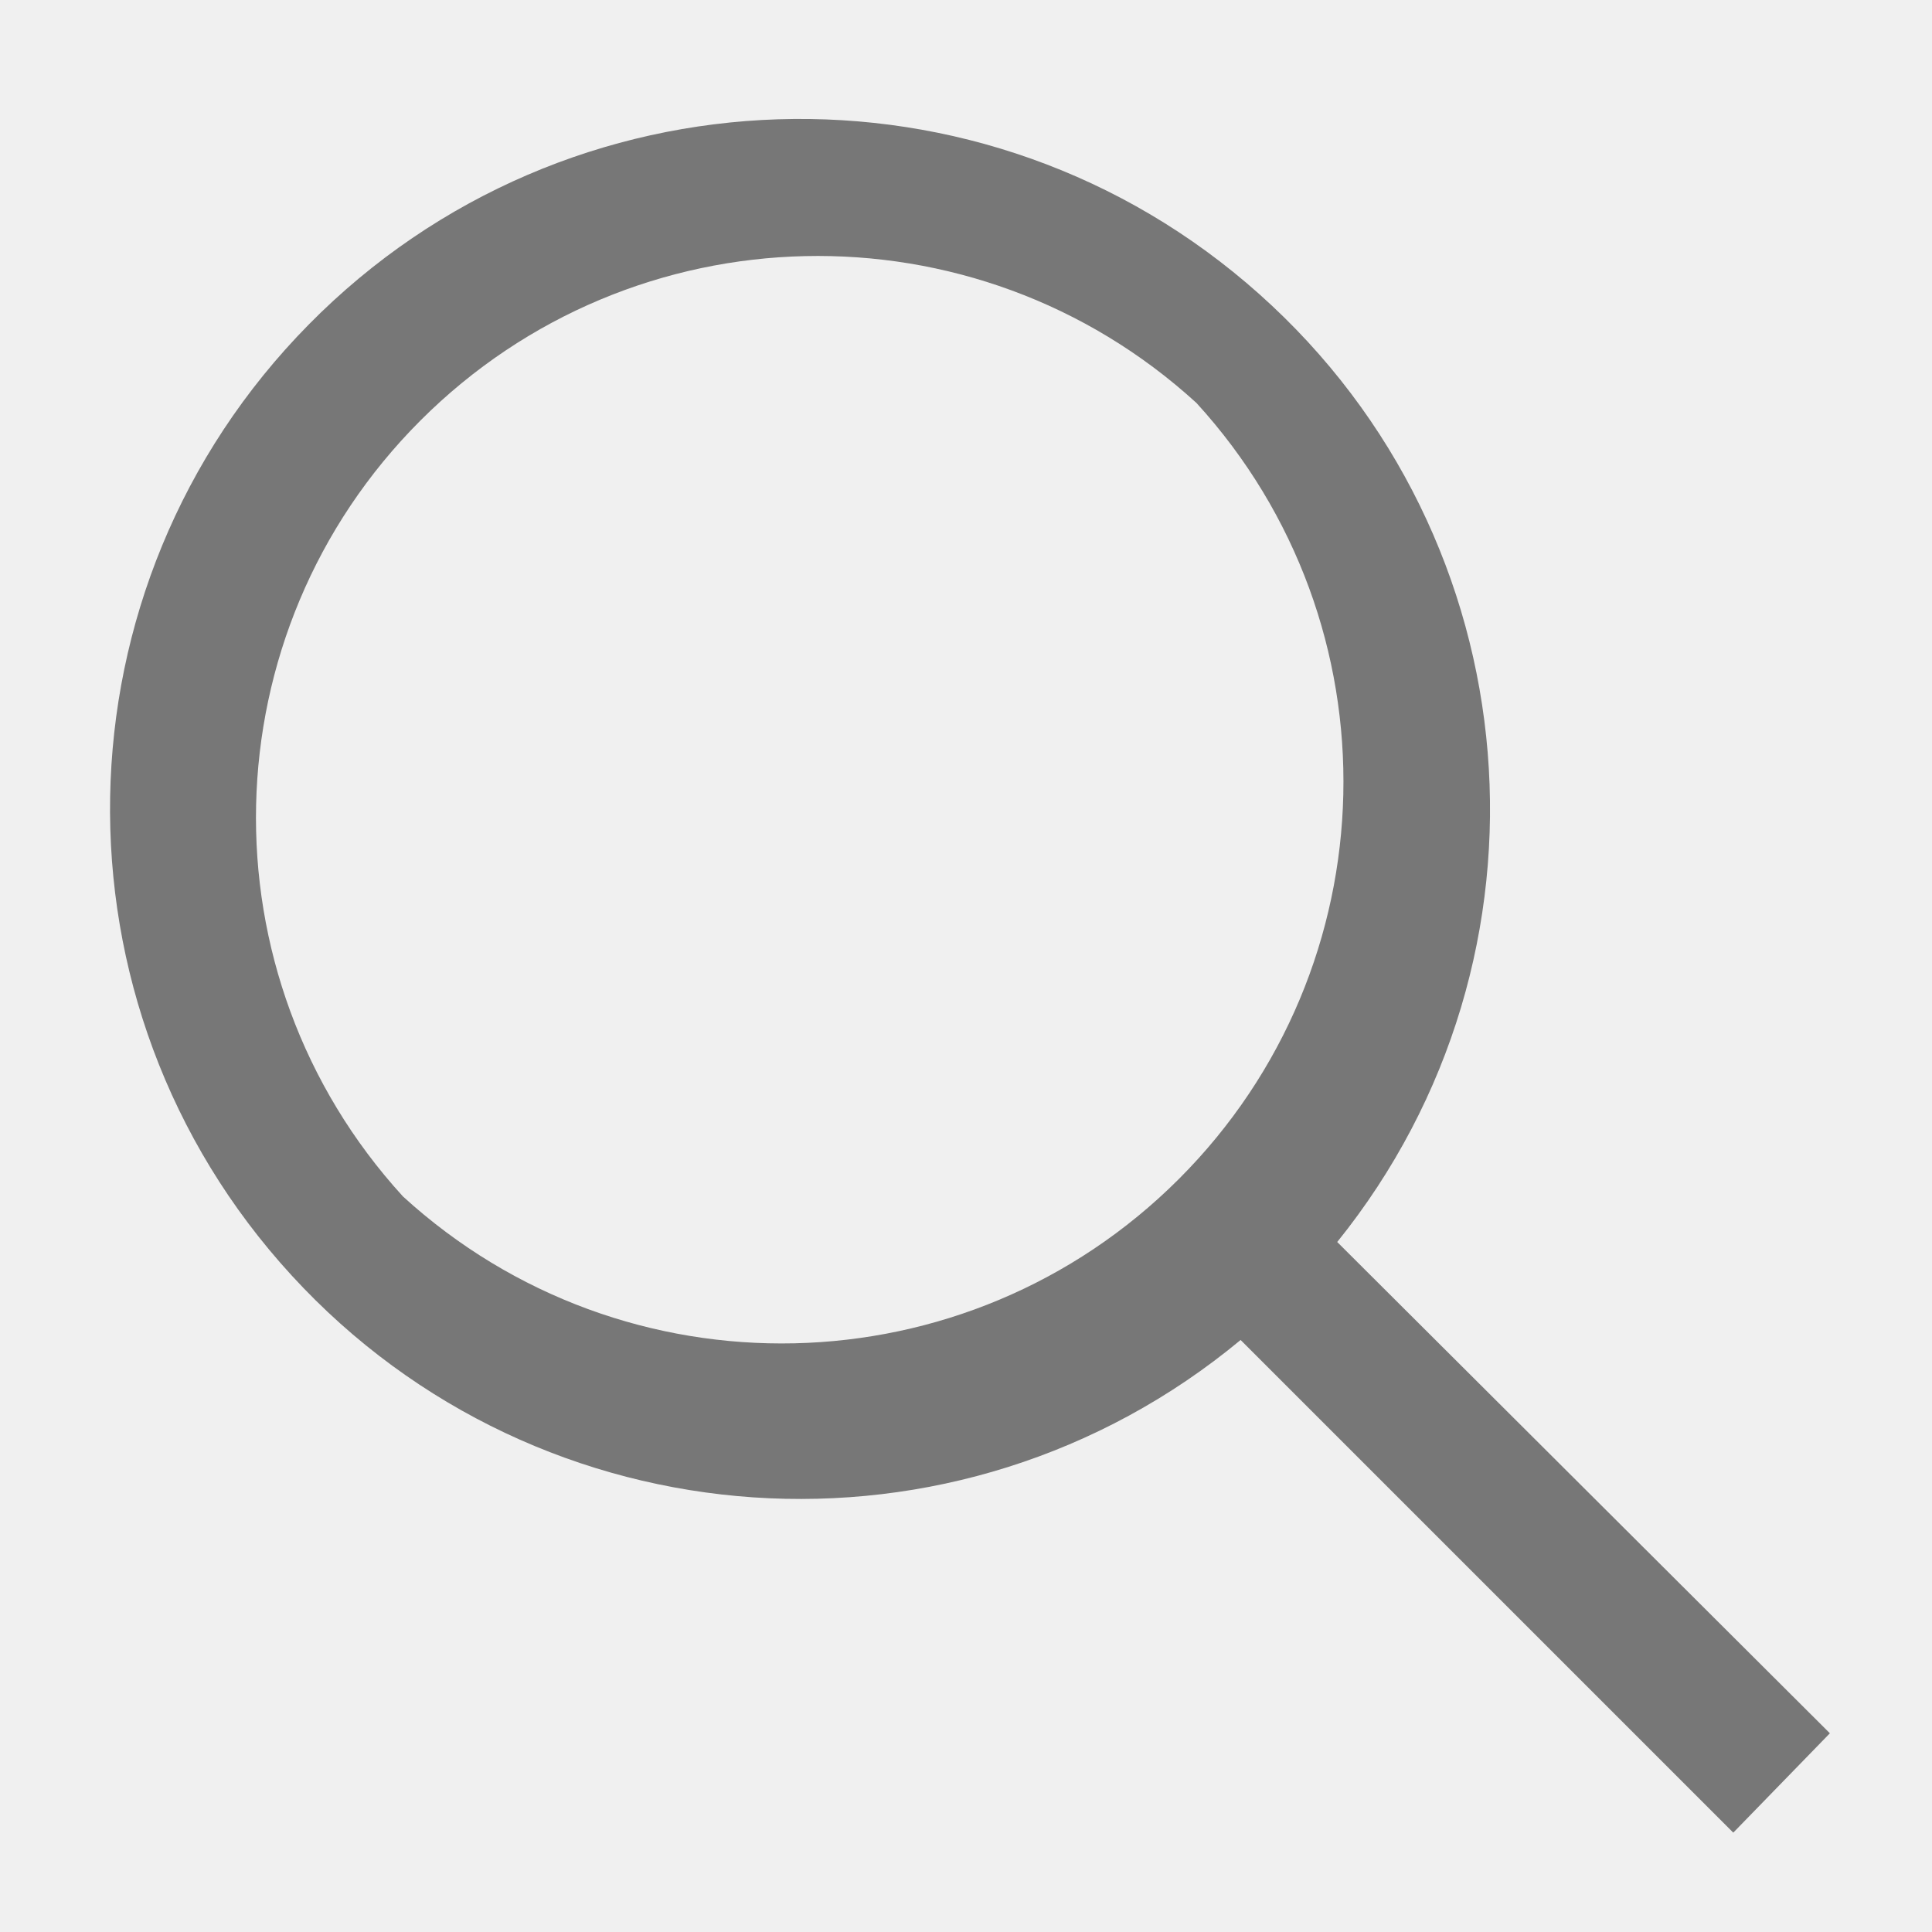
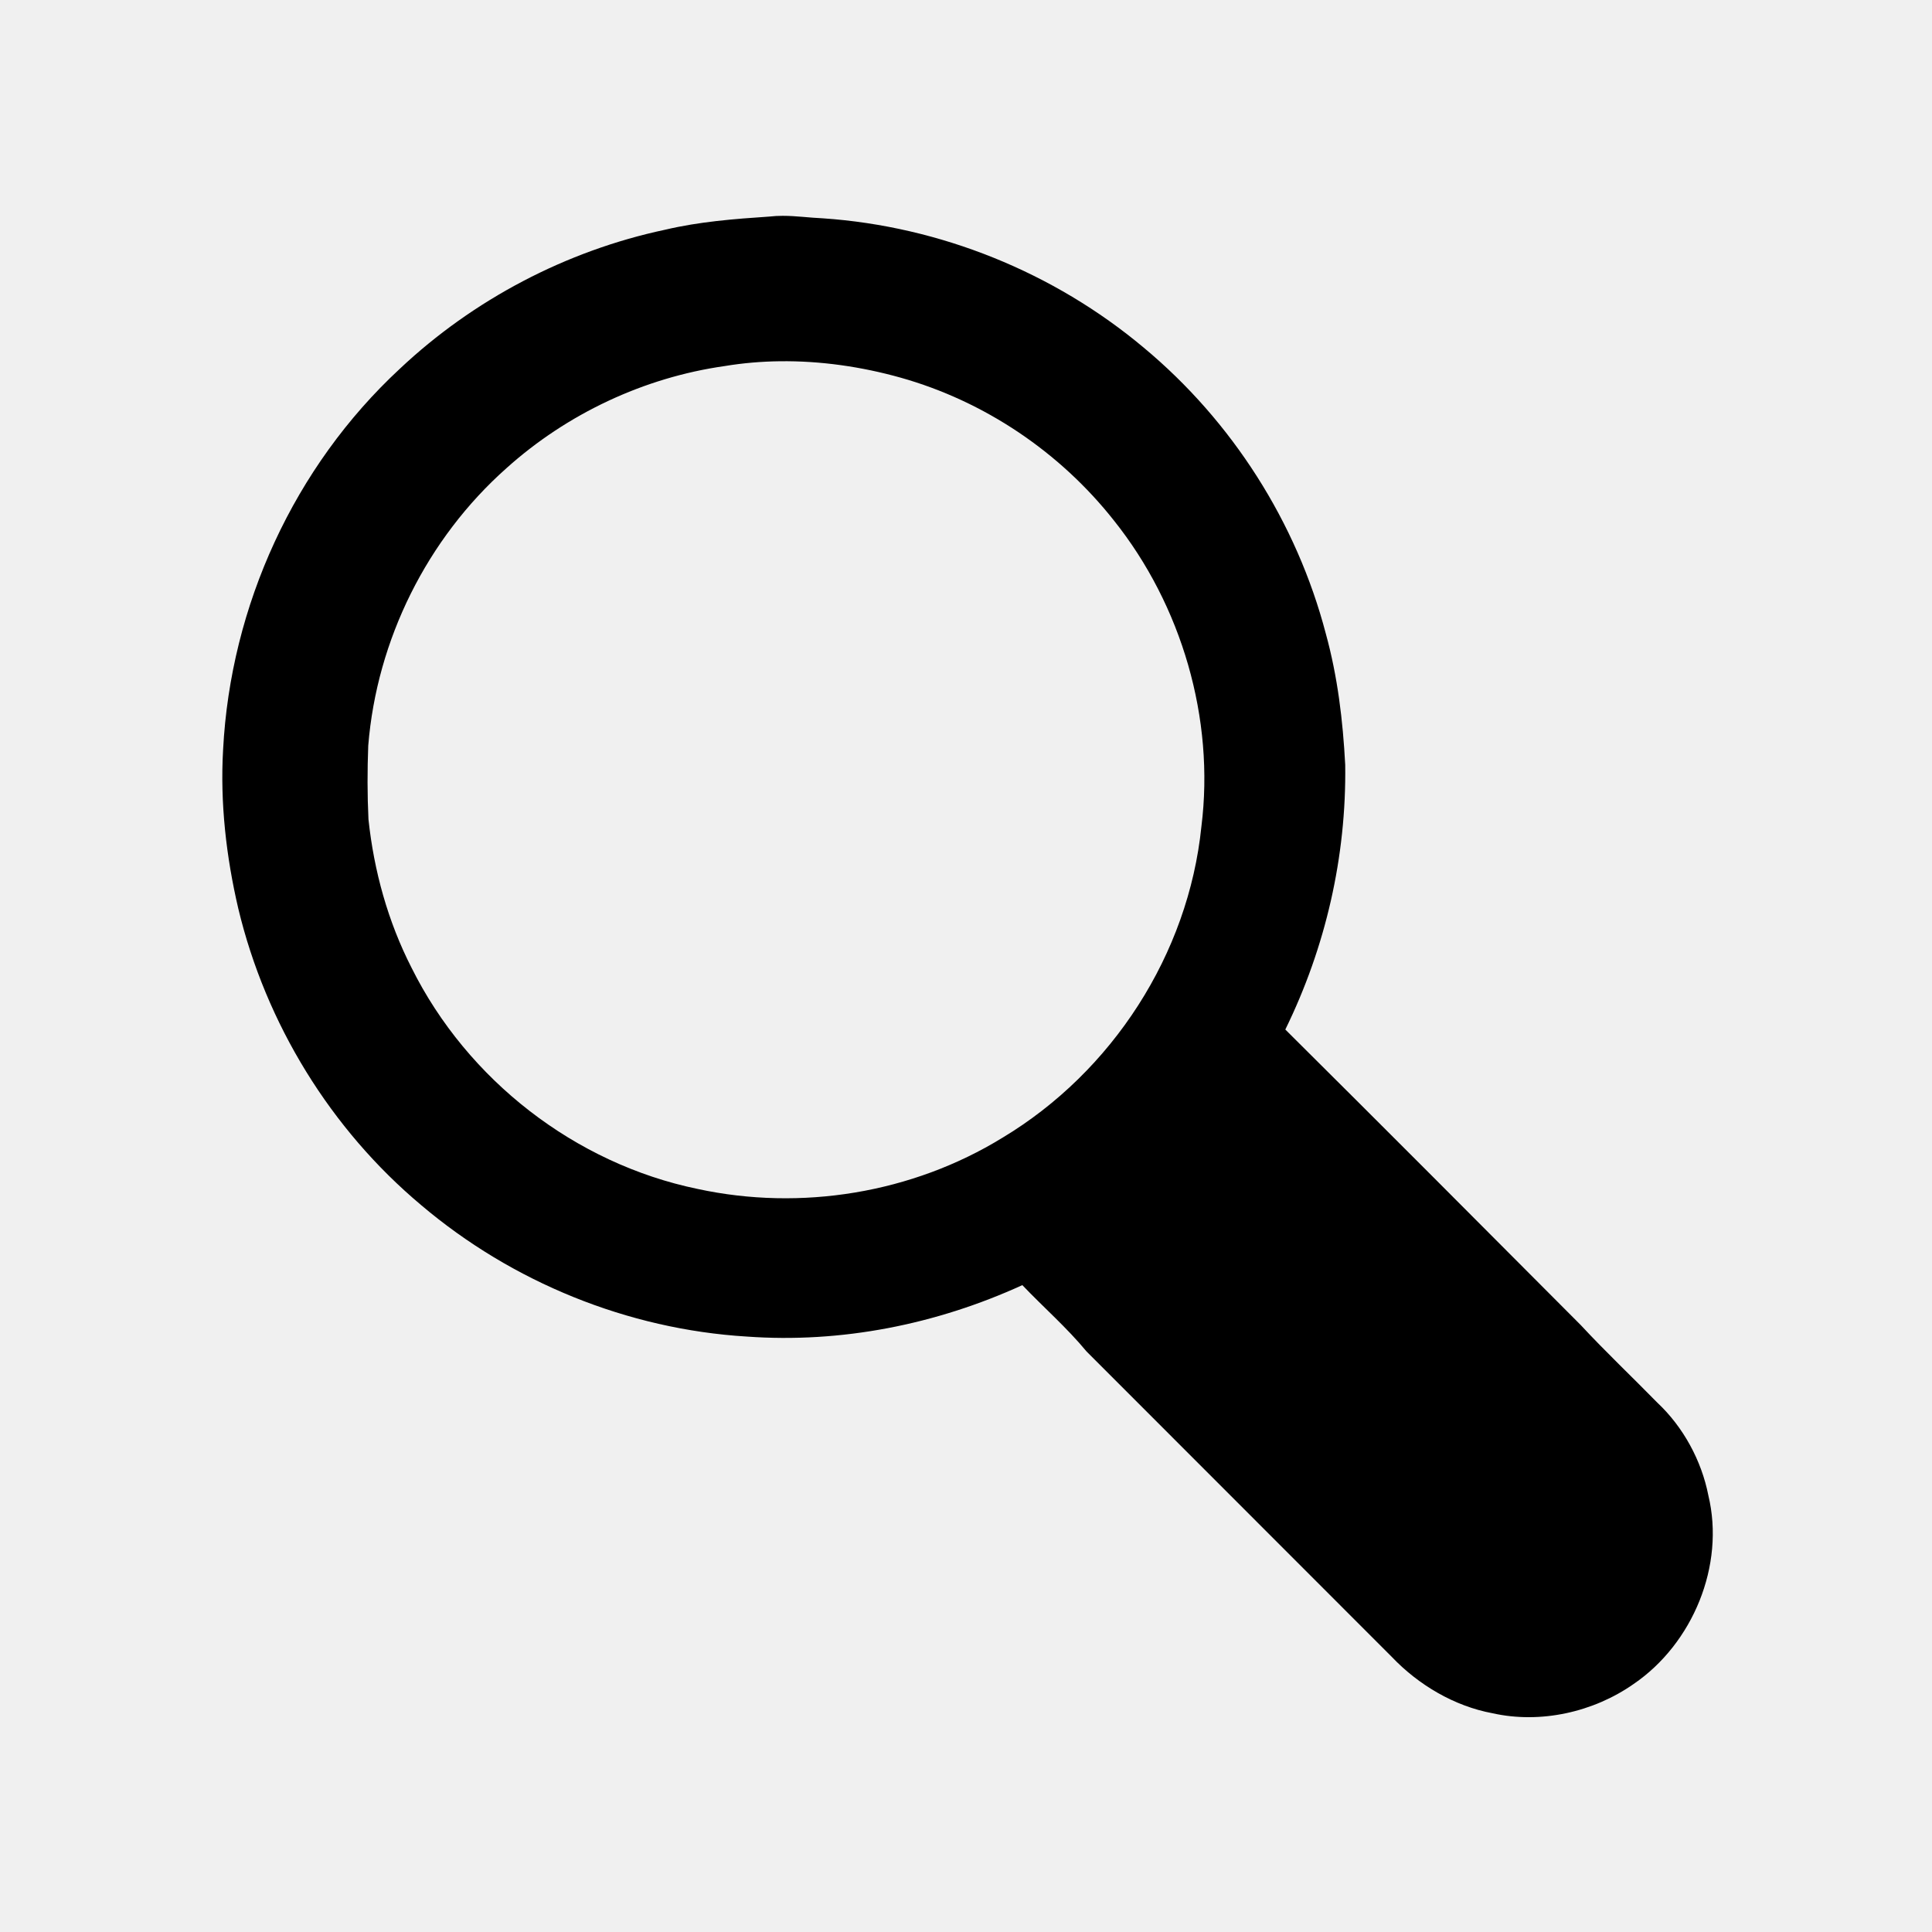
- <svg xmlns="http://www.w3.org/2000/svg" width="14px" height="14px" viewBox="0 0 14 14" version="1.1">
-   <defs />
-   <g id="Components-/" stroke="none" stroke-width="1" fill="none" fill-rule="evenodd">
-     <g id="Navbar" transform="translate(-348, -15)" fill-rule="nonzero" fill="#777777">
-       <g id="Search" transform="translate(340, 8)">
-         <g transform="translate(8, 7)" id="Shape">
-           <path d="M13.26,12.56 L9.69,9 C11.362,6.926 11.114,3.904 9.125,2.131 C7.137,0.357 4.107,0.454 2.237,2.352 C0.366,4.249 0.312,7.28 2.114,9.243 C3.915,11.206 6.94,11.411 8.99,9.71 L12.56,13.28 L13.26,12.56 Z M2.92,8.67 C1.452,7.063 1.508,4.586 3.047,3.047 C4.586,1.508 7.063,1.452 8.67,2.92 C10.138,4.527 10.082,7.004 8.543,8.543 C7.004,10.082 4.527,10.138 2.92,8.67 L2.92,8.67 Z" />
-         </g>
-       </g>
-     </g>
-   </g>
+ <svg xmlns="http://www.w3.org/2000/svg" viewBox="0 0 500 500" height="500.0pt" width="500.0pt" version="1.1" id="svg835">
+   <defs id="defs839" />
+   <path d="M 0.00 0.00 L 500.00 0.00 L 500.00 500.00 L 0.00 500.00 L 0.00 0.00 Z" fill="#ffffff" id="path829" style="opacity:0" />
+   <path style="fill:#000000;stroke-width:1.333" d="M 270.123 74.475 C 268.583 74.474 267.03 74.546 265.453 74.732 C 253.32 75.546 241.333 76.479 229.467 79.279 C 195.4 86.519 163.321 103.374 137.961 127.254 C 101.508 161.054 79.546 209.068 76.986 258.654 C 75.92 277.001 78.053 295.64 82.227 313.52 C 91.733 353.213 114.08 389.666 145.387 415.893 C 176.747 442.453 216.614 458.693 257.654 461.199 C 290.334 463.546 323.027 457.04 352.773 443.453 C 360.08 451.12 368.16 458.147 374.906 466.32 C 410.013 501.467 445.161 536.586 480.268 571.746 C 489.468 581.413 501.852 588.747 515.039 591.188 C 531.626 594.894 549.867 590.8 563.721 581.08 C 584.121 567.147 595.307 540.174 589.494 516.014 C 587.147 504.027 580.854 492.426 571.934 484.053 C 563.147 475.079 554 466.427 545.453 457.227 C 511.493 423.147 477.653 389.161 443.52 355.254 C 457.44 326.854 464.614 295.574 464.188 263.947 C 463.387 248.614 461.574 233.481 457.494 218.654 C 447.441 180.268 425.159 145.334 394.666 119.961 C 363.626 93.934 324.388 78.094 283.961 75.334 C 279.251 75.134 274.743 74.476 270.123 74.475 z M 269.092 124.654 C 283.147 124.479 297.262 126.53 310.746 130.307 C 339.706 138.453 365.719 155.973 384.359 179.586 C 407.746 208.866 419.227 247.987 414.561 285.227 C 410.067 329.267 383.786 369.853 345.906 392.6 C 314.76 411.733 276.426 417.974 240.746 410.268 C 198.413 401.521 161.281 372.626 142.027 333.973 C 133.854 317.986 129.04 300.546 127.146 282.732 C 126.733 274.266 126.746 265.774 127.066 257.32 C 130.013 220.76 147.373 185.853 174.812 161.506 C 195.692 142.759 222.241 130.267 250.027 126.32 C 256.327 125.274 262.703 124.734 269.092 124.654 z " transform="scale(0.75)" id="path831" />
</svg>
